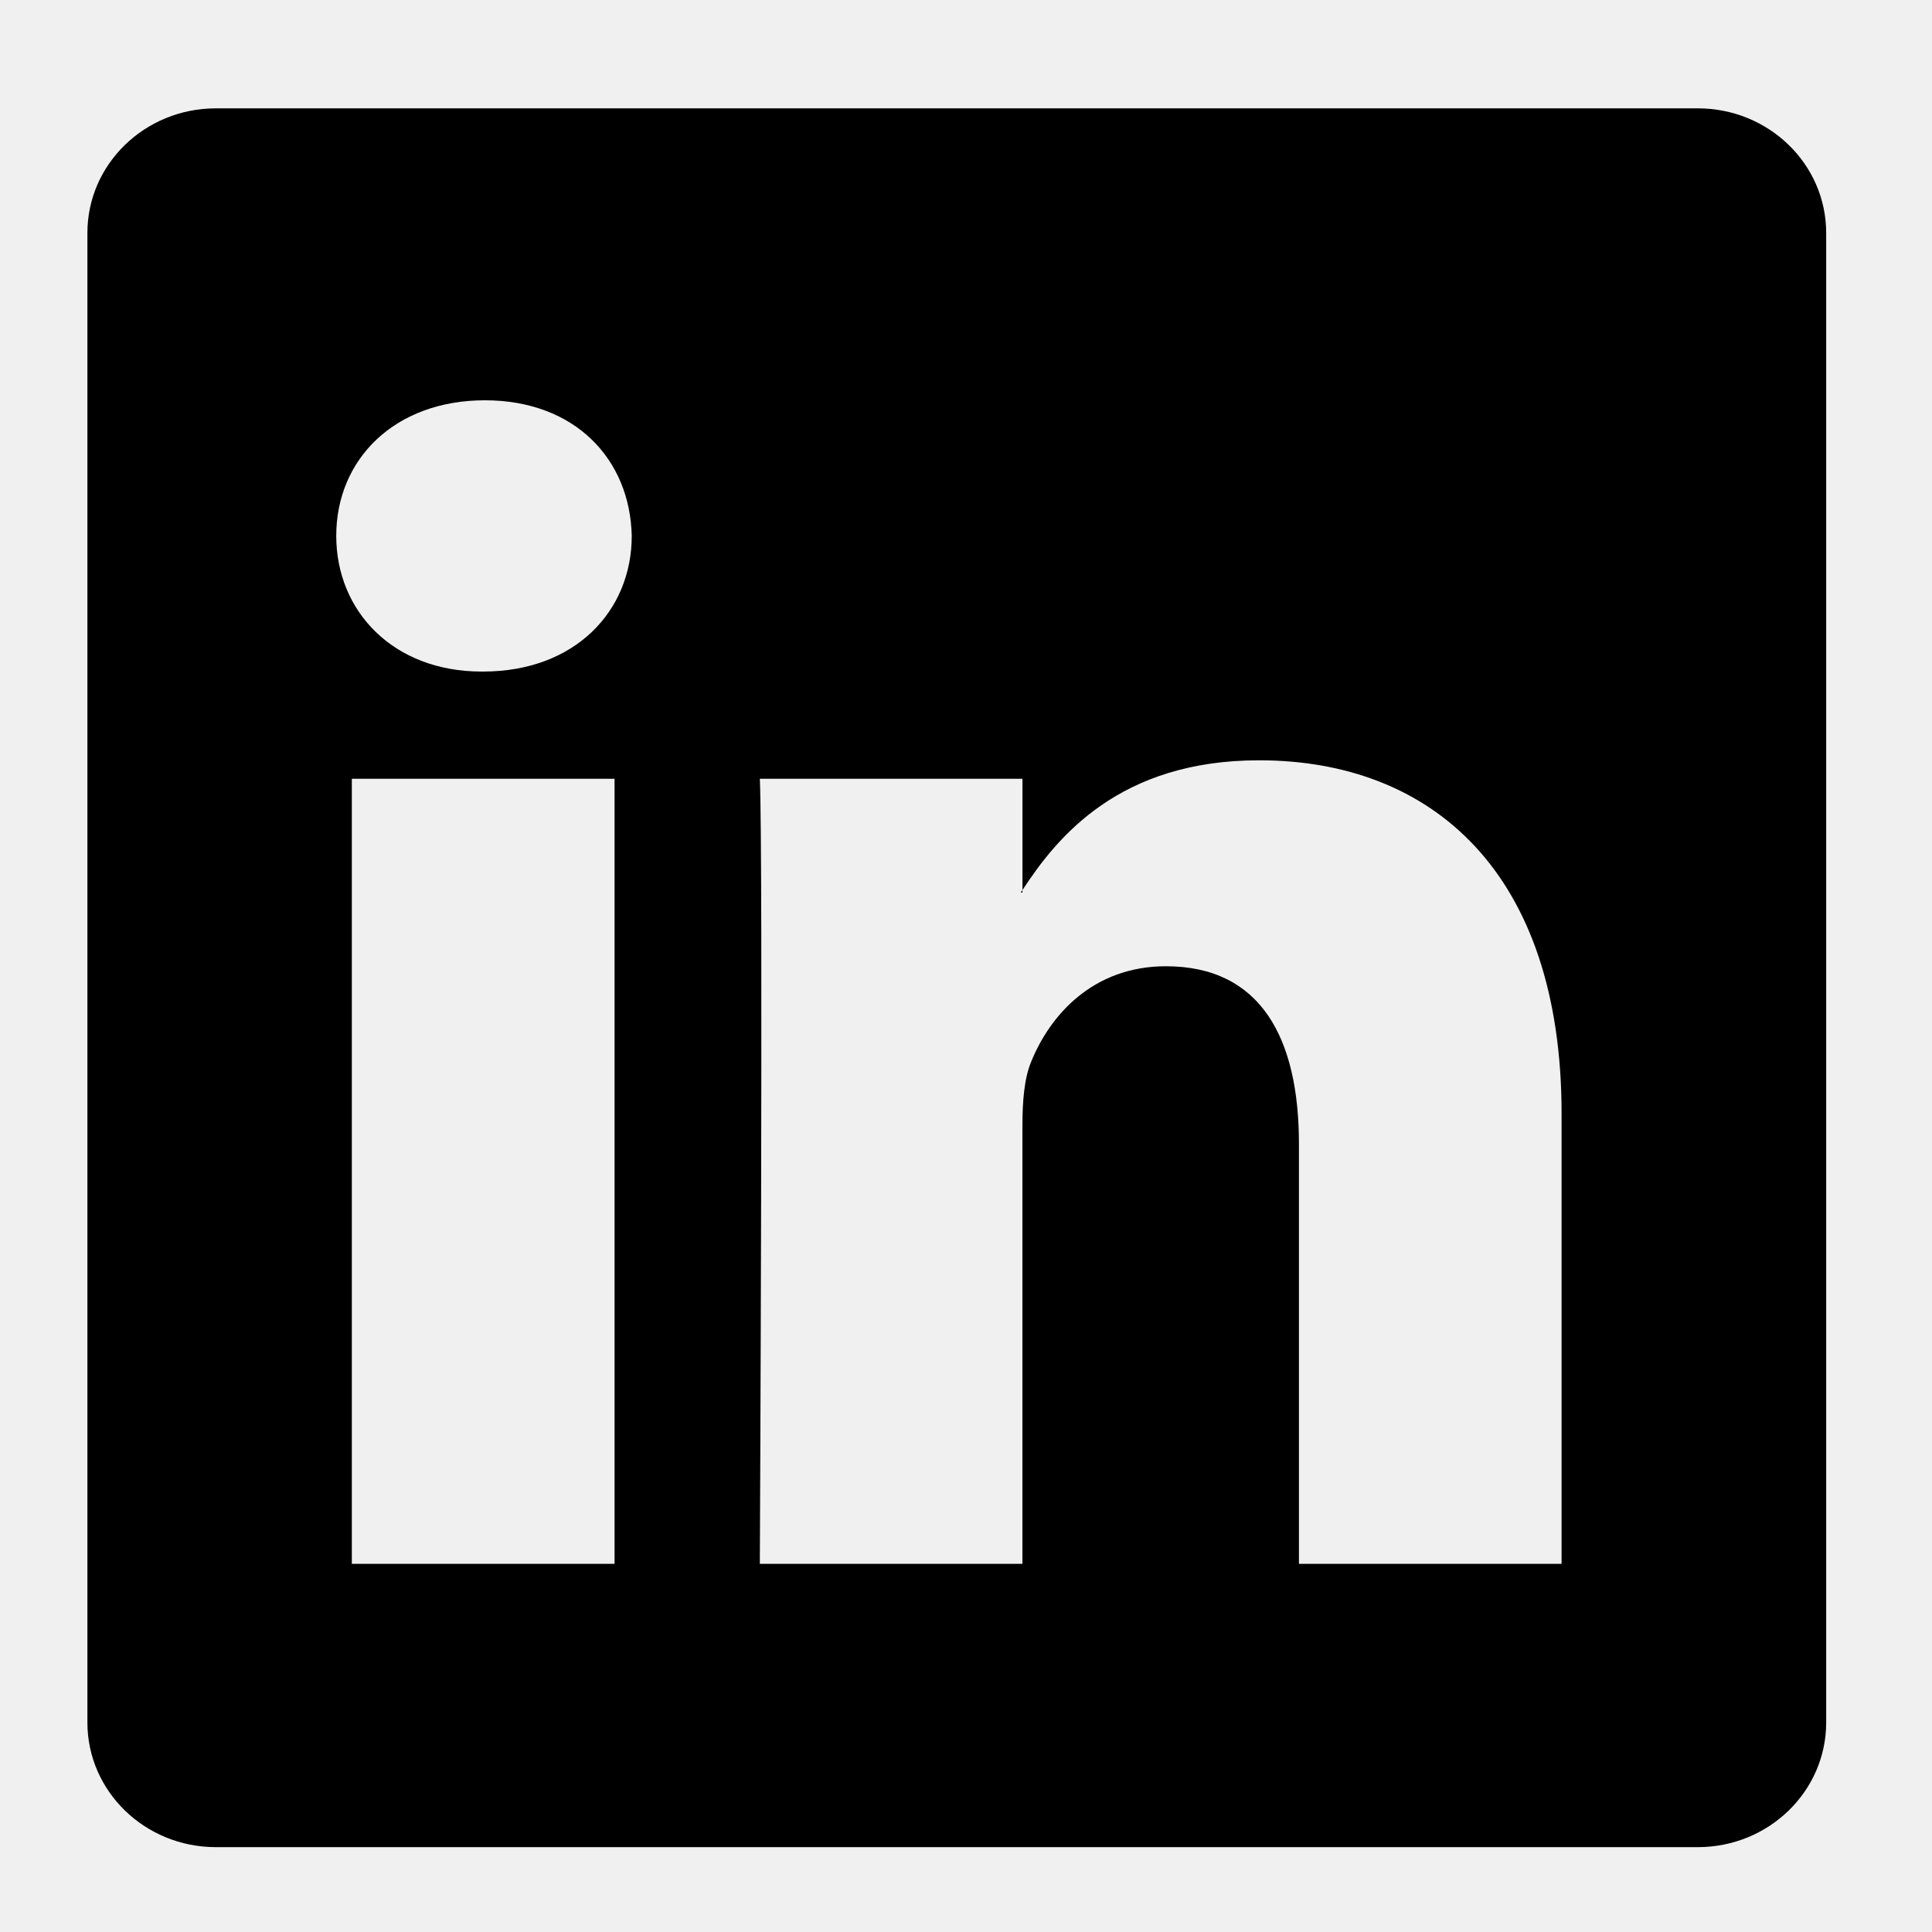
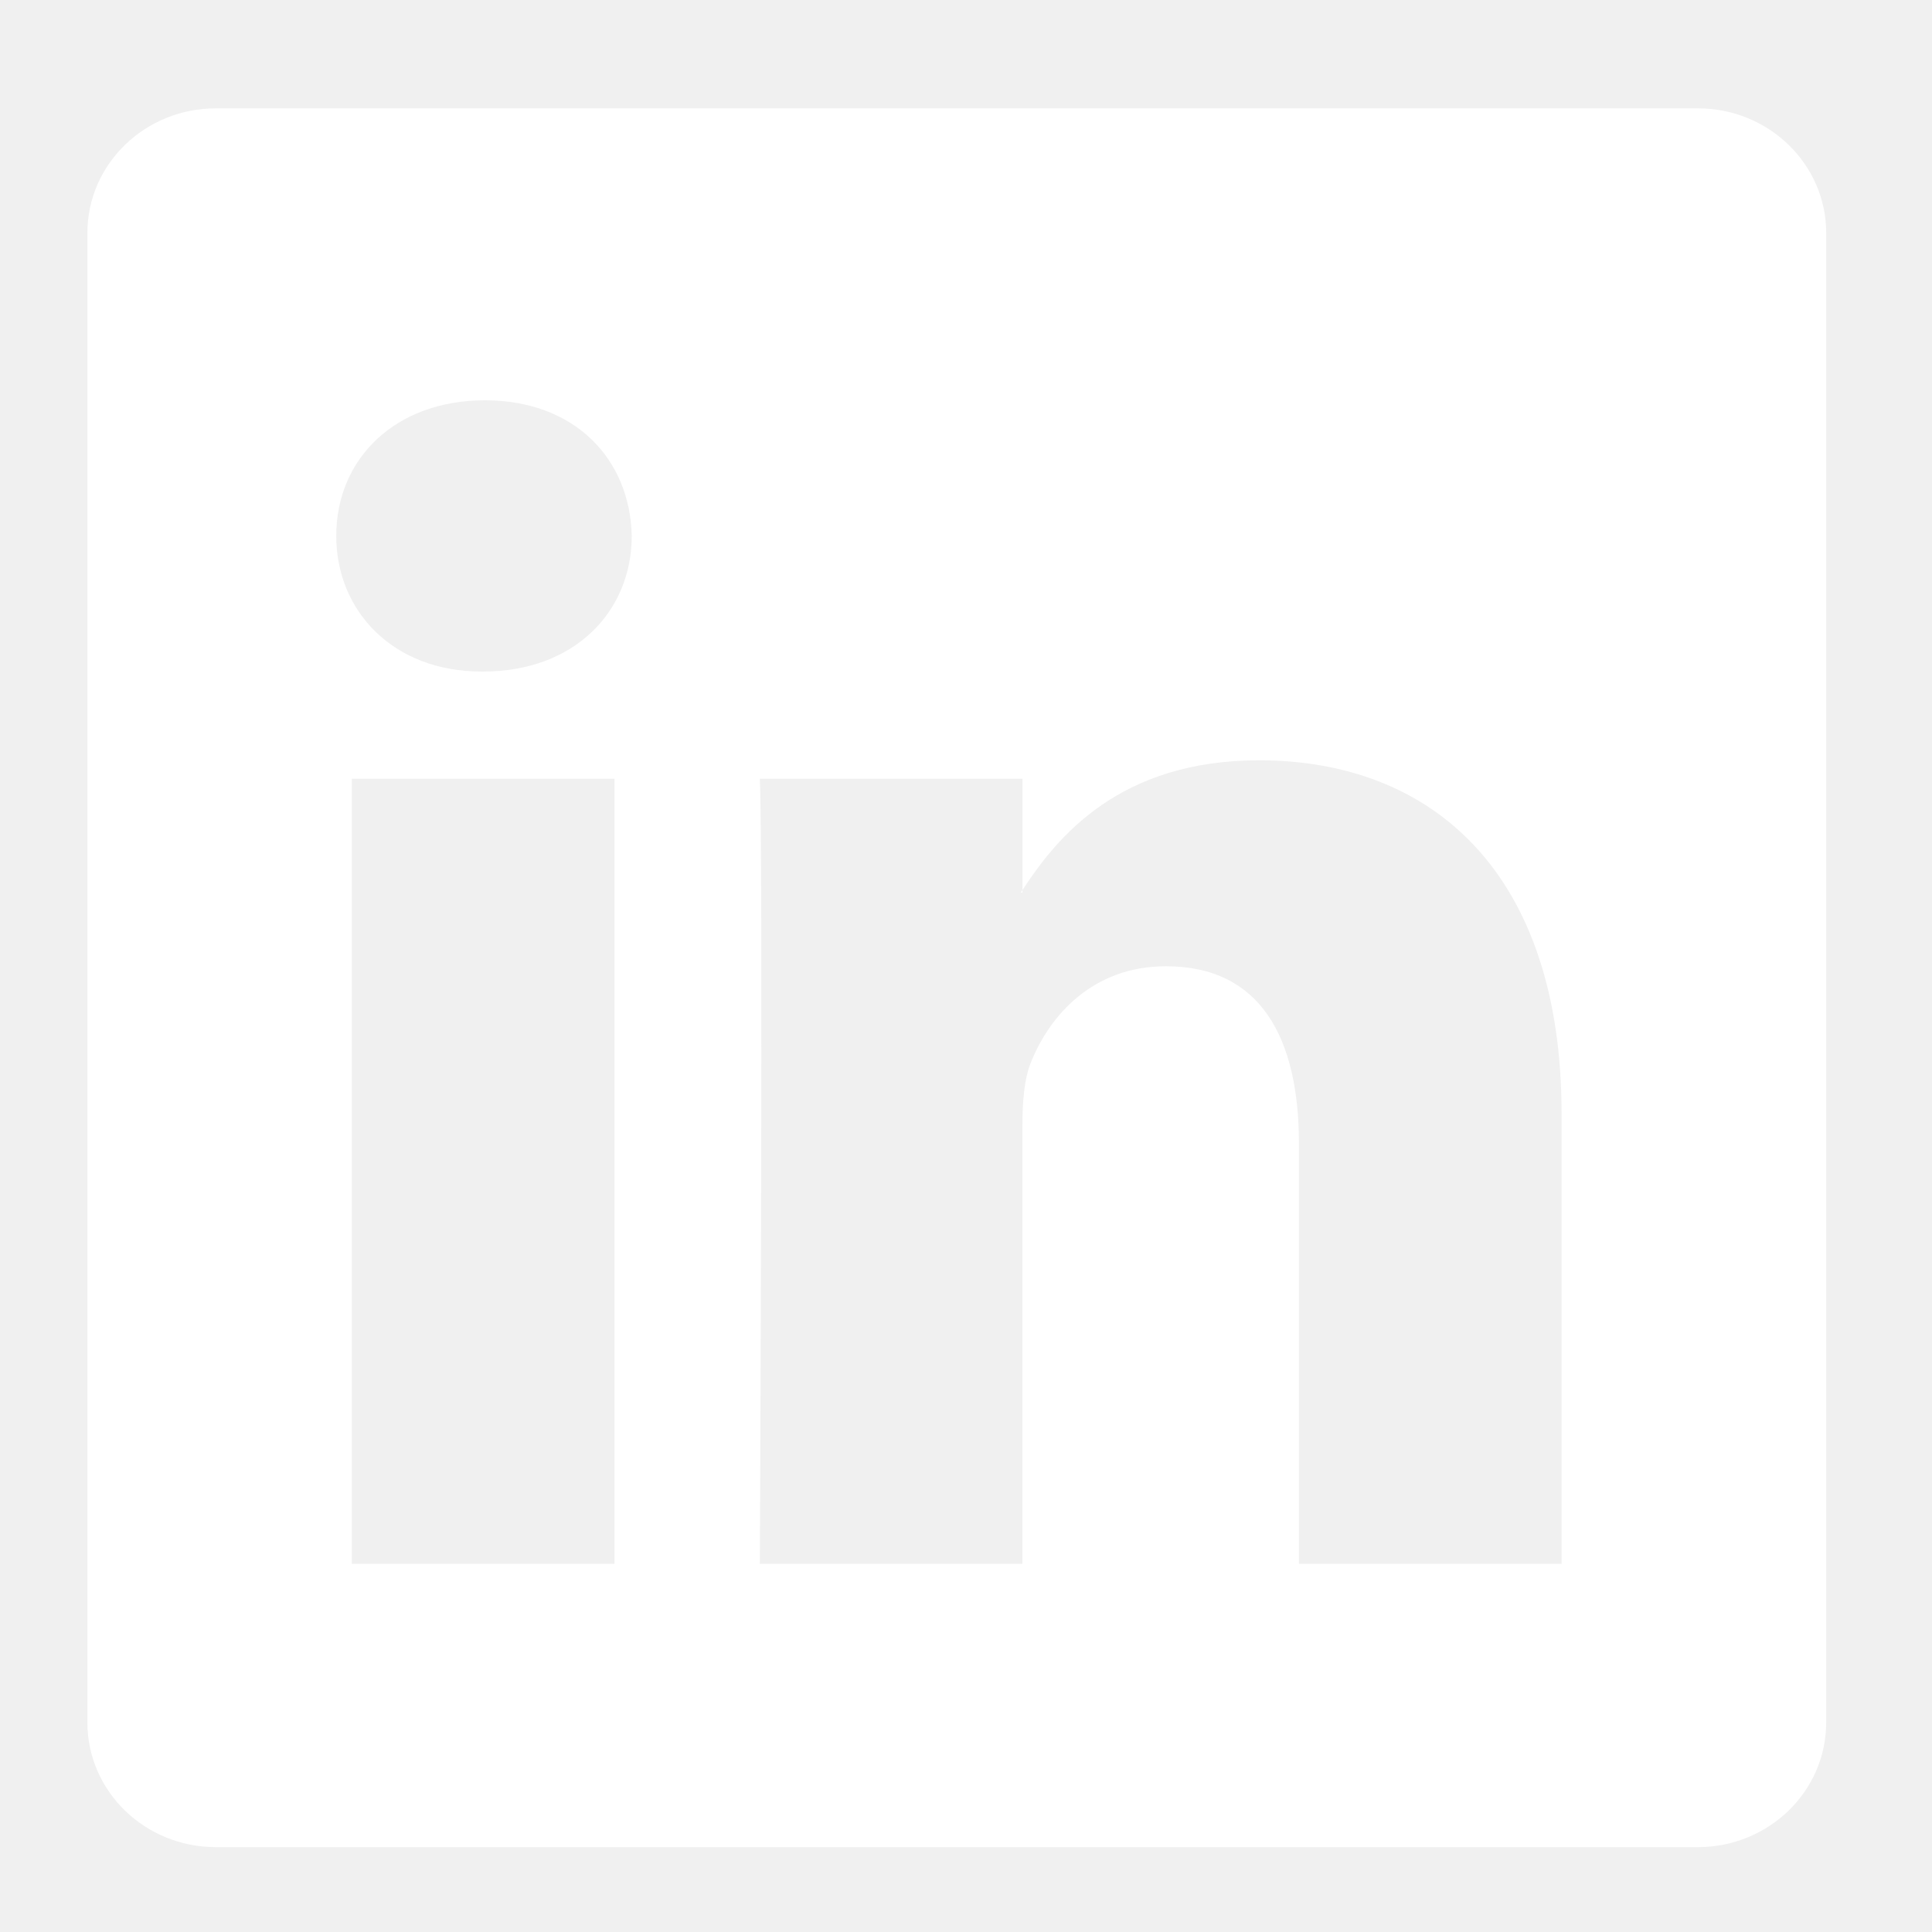
<svg xmlns="http://www.w3.org/2000/svg" width="100" height="100" id="linkedin">
-   <path d="M87.877 5.608H11.174c-3.673 0-6.65 2.886-6.65 6.448v77.101c0 3.562 2.978 6.451 6.65 6.451h76.703c3.673 0 6.646-2.89 6.646-6.451V12.056c0-3.561-2.973-6.448-6.646-6.448zM31.809 80.944H18.211V40.31h13.598v40.634zm-6.798-46.185h-.091c-4.56 0-7.516-3.119-7.516-7.023 0-3.983 3.043-7.017 7.693-7.017 4.651 0 7.512 3.033 7.602 7.017 0 3.905-2.95 7.023-7.688 7.023zm55.816 46.185H67.233v-21.74c0-5.464-1.97-9.191-6.886-9.191-3.761 0-5.993 2.515-6.973 4.942-.364.868-.453 2.08-.453 3.292v22.696H39.329s.178-36.823 0-40.634h13.593v5.761c1.805-2.768 5.029-6.717 12.249-6.717 8.947 0 15.656 5.804 15.656 18.291v23.3zM52.834 46.199c.024-.038.056-.084.088-.128v.128h-.088z" />
+   <path fill="#FFF" d="M87.877 5.608H11.174c-3.673 0-6.65 2.886-6.65 6.448v77.101c0 3.562 2.978 6.451 6.65 6.451h76.703c3.673 0 6.646-2.89 6.646-6.451V12.056c0-3.561-2.973-6.448-6.646-6.448zM31.809 80.944H18.211V40.31h13.598v40.634zm-6.798-46.185h-.091c-4.56 0-7.516-3.119-7.516-7.023 0-3.983 3.043-7.017 7.693-7.017 4.651 0 7.512 3.033 7.602 7.017 0 3.905-2.95 7.023-7.688 7.023zm55.816 46.185H67.233v-21.74c0-5.464-1.97-9.191-6.886-9.191-3.761 0-5.993 2.515-6.973 4.942-.364.868-.453 2.08-.453 3.292v22.696H39.329s.178-36.823 0-40.634h13.593v5.761c1.805-2.768 5.029-6.717 12.249-6.717 8.947 0 15.656 5.804 15.656 18.291v23.3zM52.834 46.199c.024-.038.056-.084.088-.128v.128h-.088z" />
</svg>
